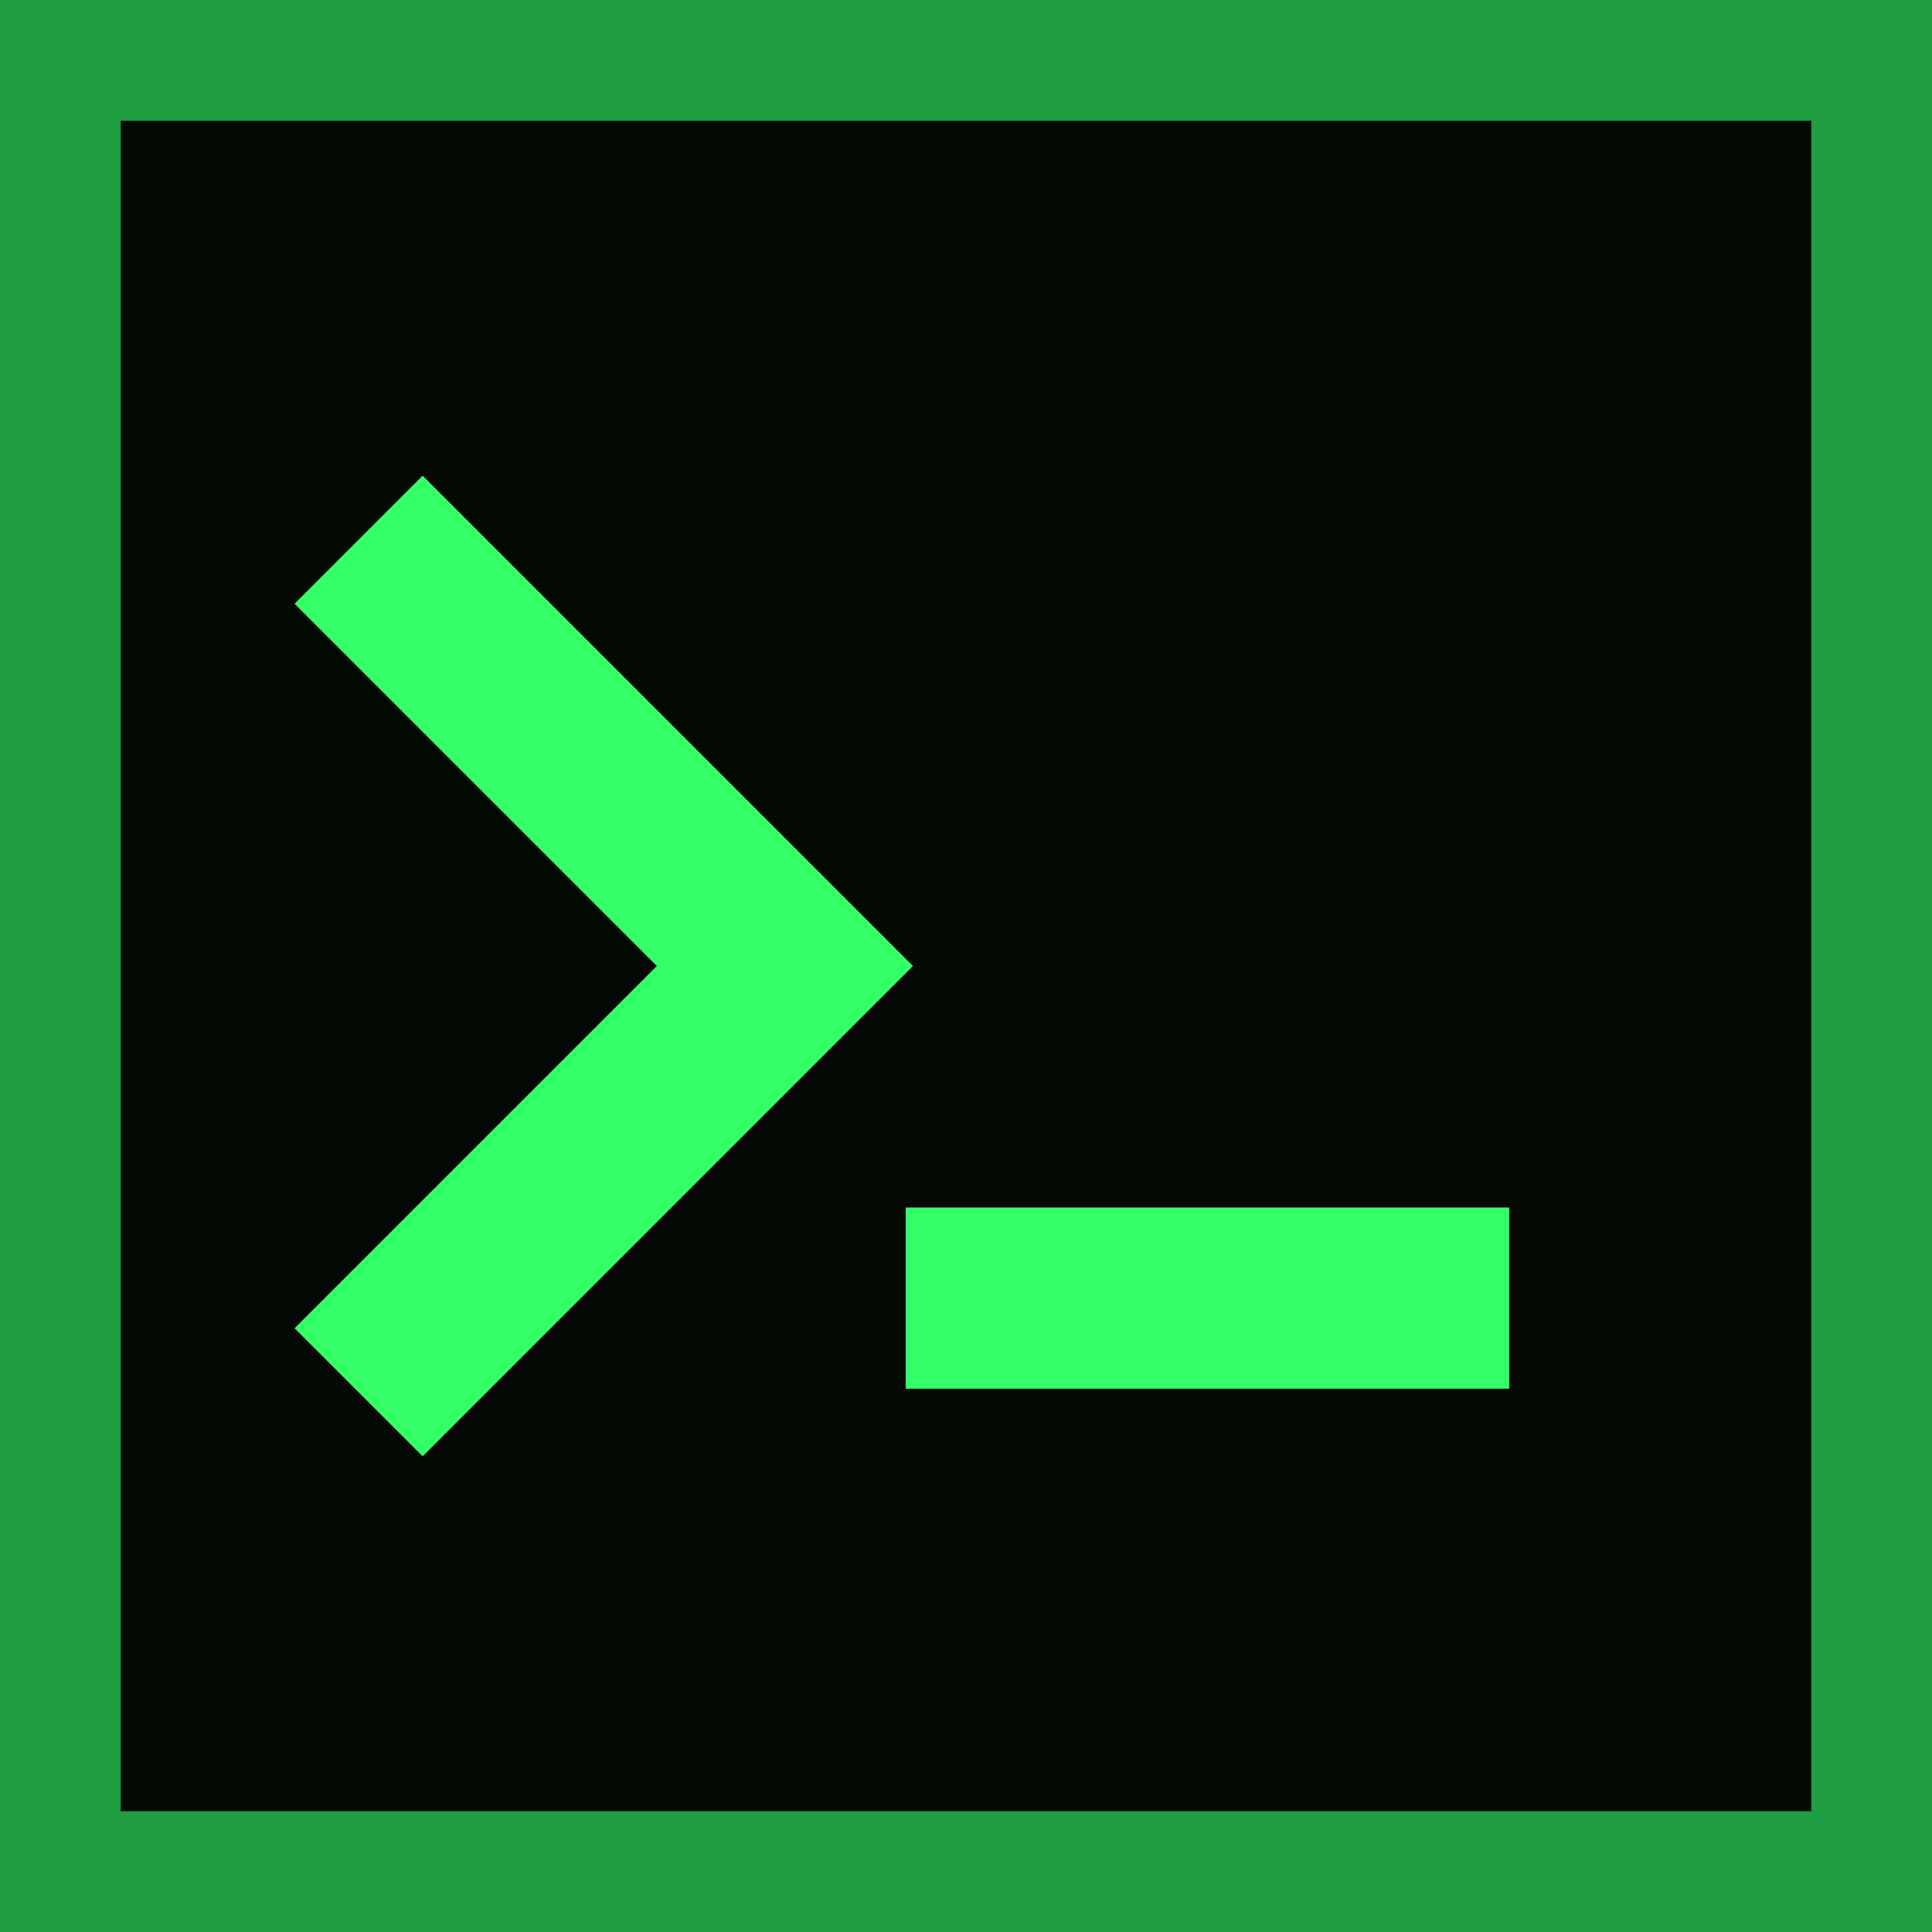
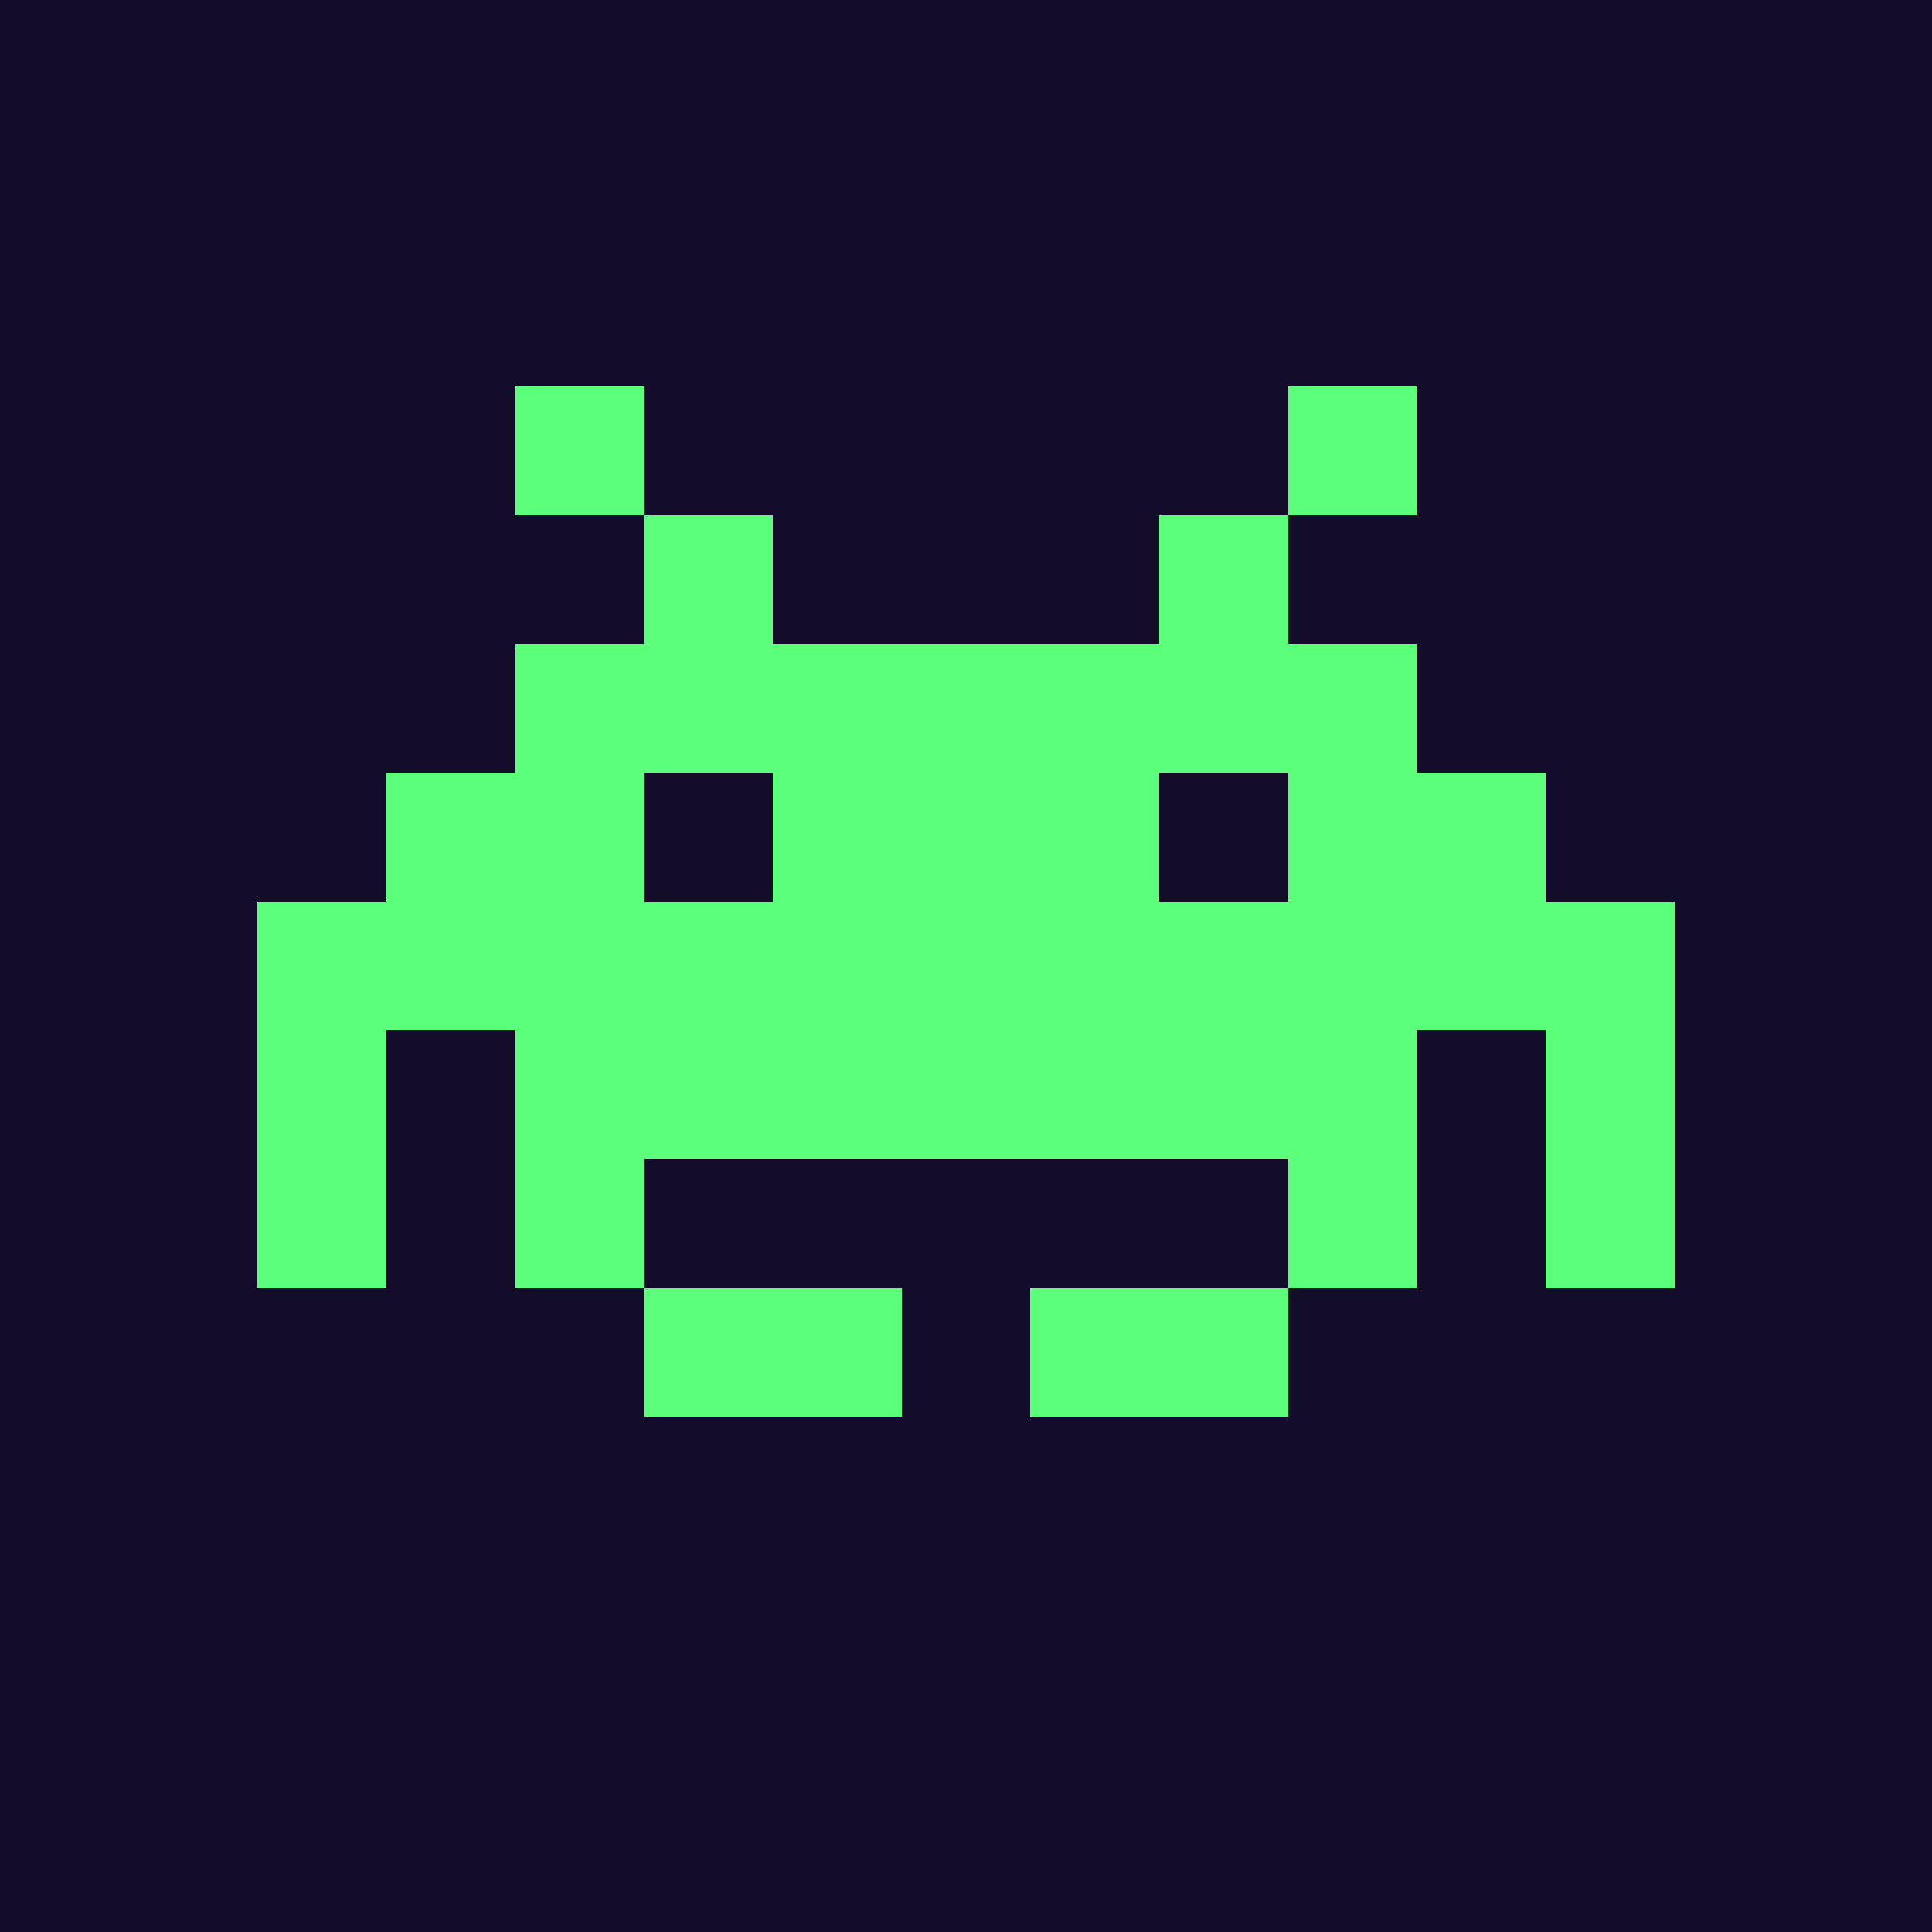
- <svg xmlns="http://www.w3.org/2000/svg" viewBox="0 0 32 32">
-   <rect width="32" height="32" fill="#030803" />
-   <rect x="1" y="1" width="30" height="30" fill="none" stroke="#1f9e44" stroke-width="2" />
-   <path d="M7 10 L13 16 L7 22" fill="none" stroke="#33ff66" stroke-width="3" stroke-linecap="square" />
-   <rect x="15" y="20" width="10" height="3" fill="#33ff66" />
+ <svg xmlns="http://www.w3.org/2000/svg" viewBox="0 0 15 15" shape-rendering="crispEdges">
+   <rect width="15" height="15" fill="#140c2b" />
+   <g fill="#5cff7a">
+     <rect x="4" y="3" width="1" height="1" />
+     <rect x="10" y="3" width="1" height="1" />
+     <rect x="5" y="4" width="1" height="1" />
+     <rect x="9" y="4" width="1" height="1" />
+     <rect x="4" y="5" width="1" height="1" />
+     <rect x="5" y="5" width="1" height="1" />
+     <rect x="6" y="5" width="1" height="1" />
+     <rect x="7" y="5" width="1" height="1" />
+     <rect x="8" y="5" width="1" height="1" />
+     <rect x="9" y="5" width="1" height="1" />
+     <rect x="10" y="5" width="1" height="1" />
+     <rect x="3" y="6" width="1" height="1" />
+     <rect x="4" y="6" width="1" height="1" />
+     <rect x="6" y="6" width="1" height="1" />
+     <rect x="7" y="6" width="1" height="1" />
+     <rect x="8" y="6" width="1" height="1" />
+     <rect x="10" y="6" width="1" height="1" />
+     <rect x="11" y="6" width="1" height="1" />
+     <rect x="2" y="7" width="1" height="1" />
+     <rect x="3" y="7" width="1" height="1" />
+     <rect x="4" y="7" width="1" height="1" />
+     <rect x="5" y="7" width="1" height="1" />
+     <rect x="6" y="7" width="1" height="1" />
+     <rect x="7" y="7" width="1" height="1" />
+     <rect x="8" y="7" width="1" height="1" />
+     <rect x="9" y="7" width="1" height="1" />
+     <rect x="10" y="7" width="1" height="1" />
+     <rect x="11" y="7" width="1" height="1" />
+     <rect x="12" y="7" width="1" height="1" />
+     <rect x="2" y="8" width="1" height="1" />
+     <rect x="4" y="8" width="1" height="1" />
+     <rect x="5" y="8" width="1" height="1" />
+     <rect x="6" y="8" width="1" height="1" />
+     <rect x="7" y="8" width="1" height="1" />
+     <rect x="8" y="8" width="1" height="1" />
+     <rect x="9" y="8" width="1" height="1" />
+     <rect x="10" y="8" width="1" height="1" />
+     <rect x="12" y="8" width="1" height="1" />
+     <rect x="2" y="9" width="1" height="1" />
+     <rect x="4" y="9" width="1" height="1" />
+     <rect x="10" y="9" width="1" height="1" />
+     <rect x="12" y="9" width="1" height="1" />
+     <rect x="5" y="10" width="1" height="1" />
+     <rect x="6" y="10" width="1" height="1" />
+     <rect x="8" y="10" width="1" height="1" />
+     <rect x="9" y="10" width="1" height="1" />
+   </g>
</svg>
